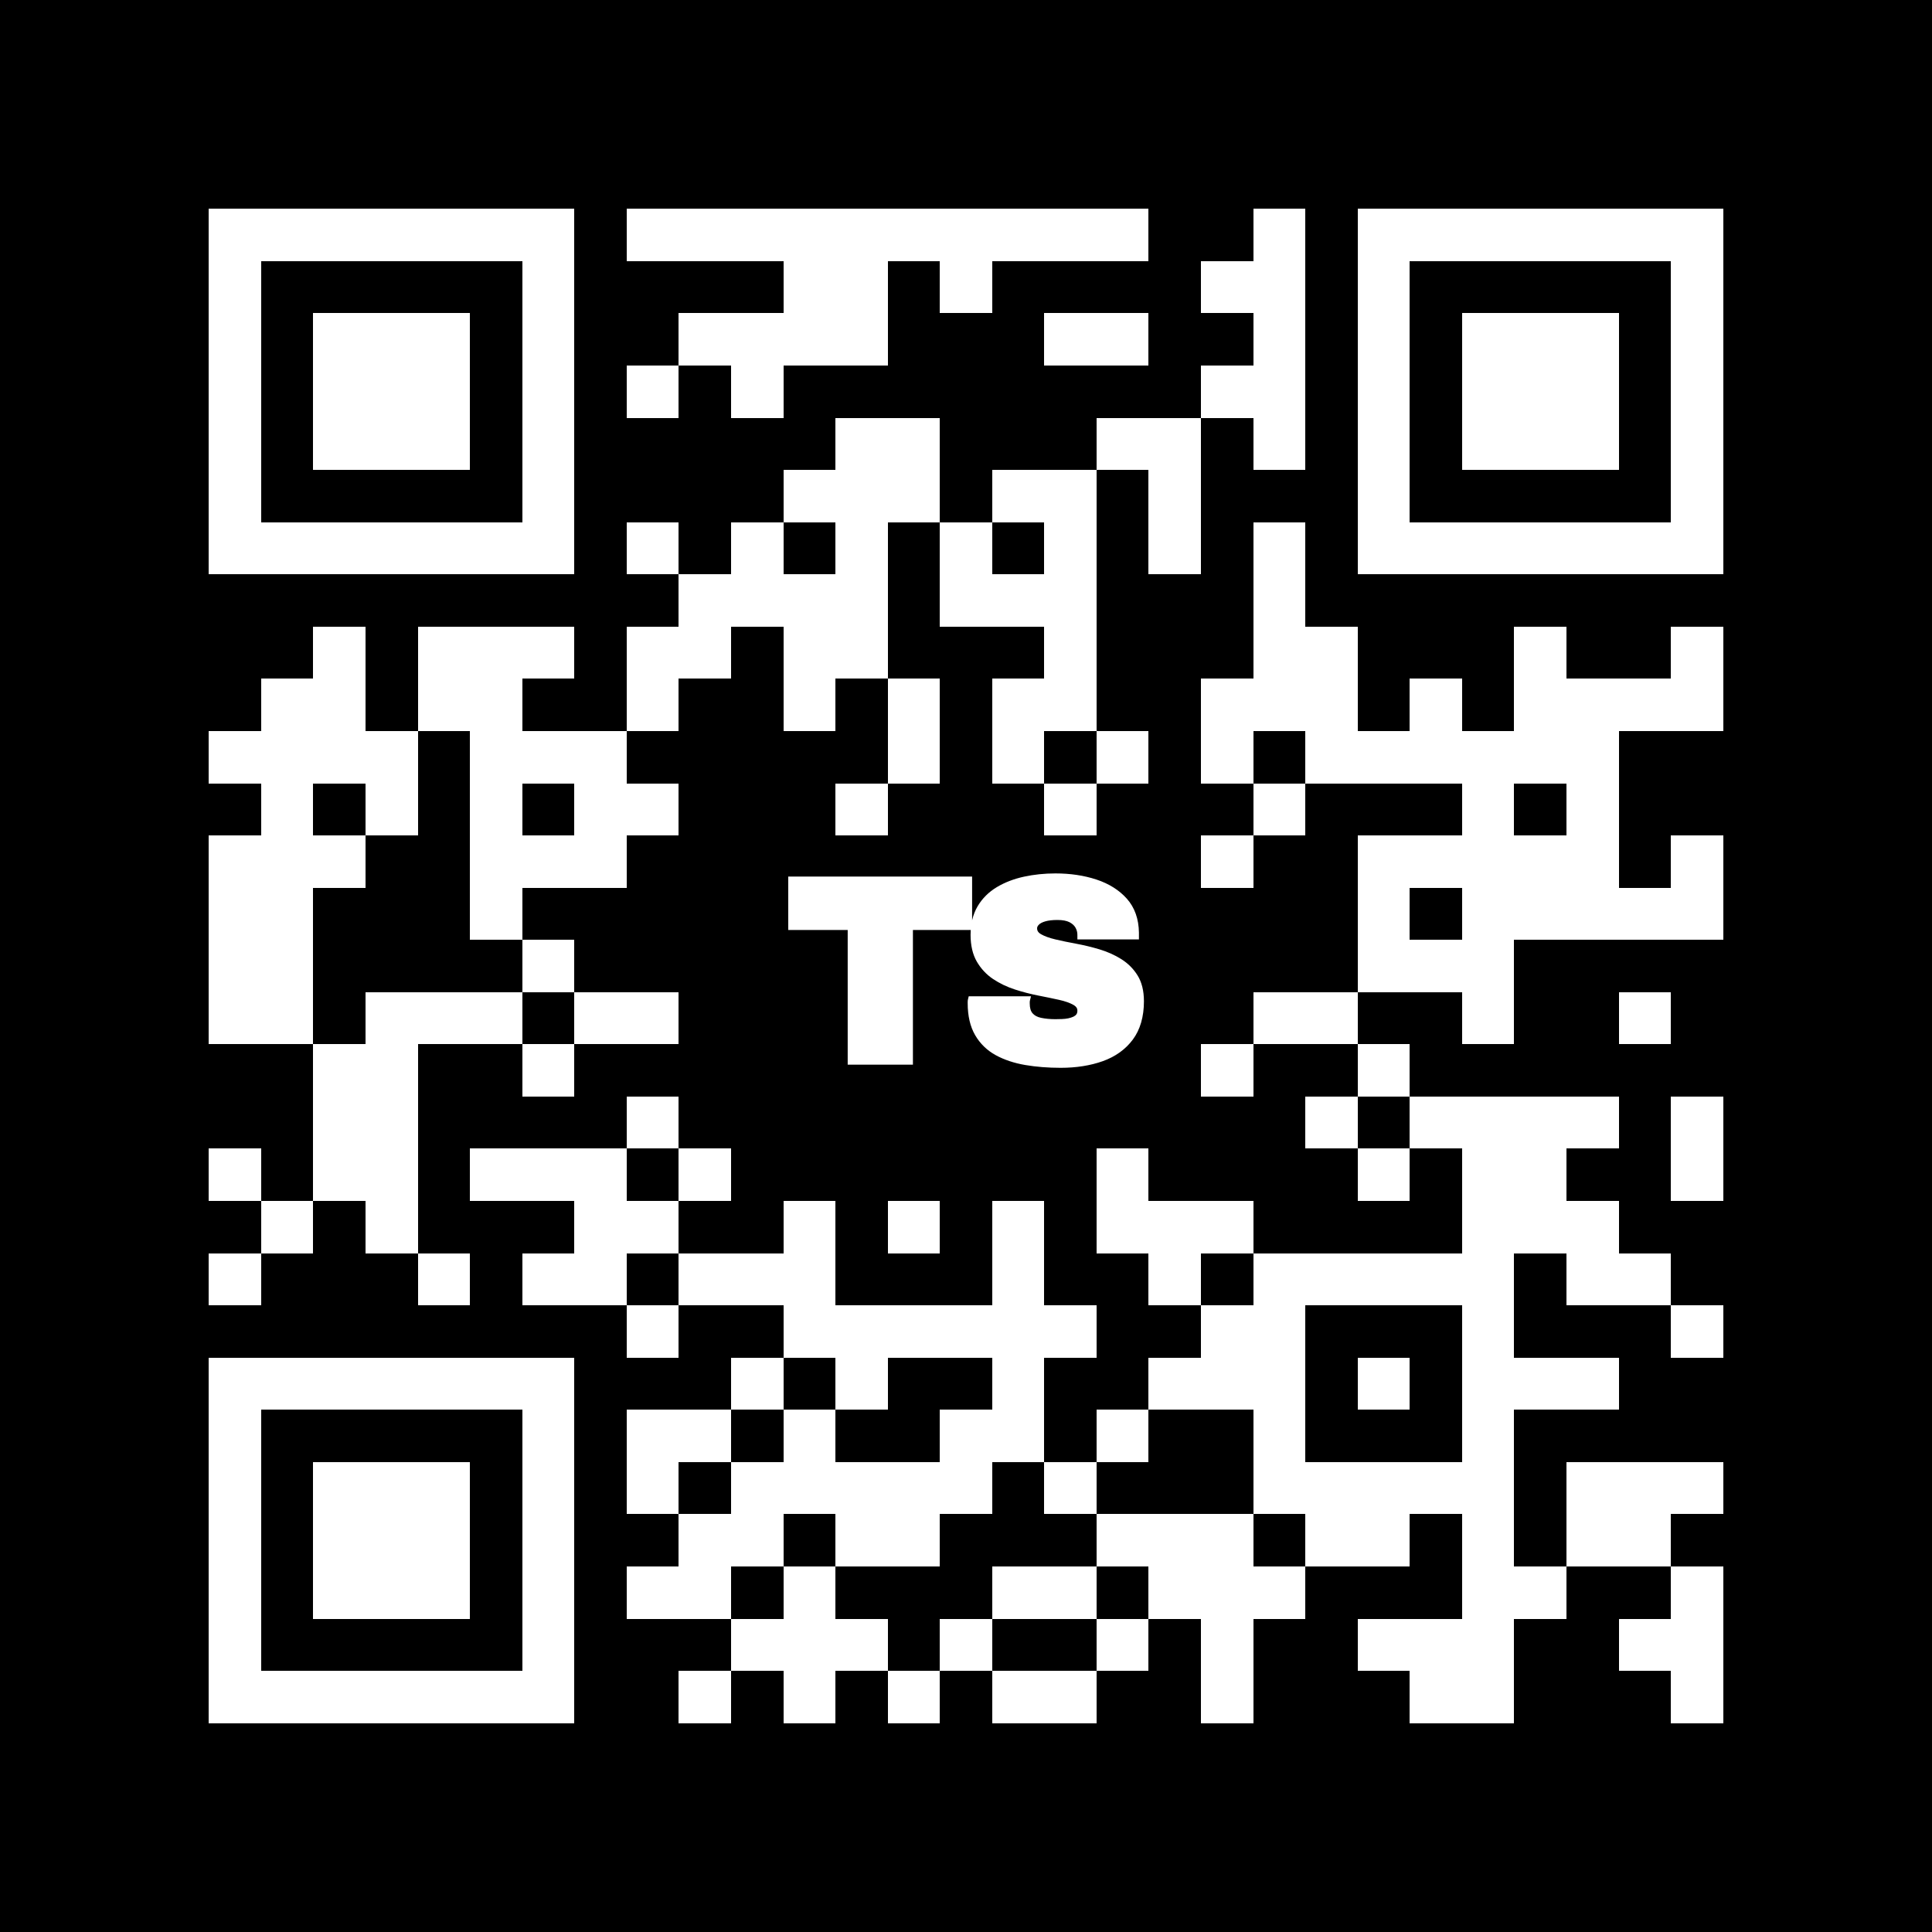
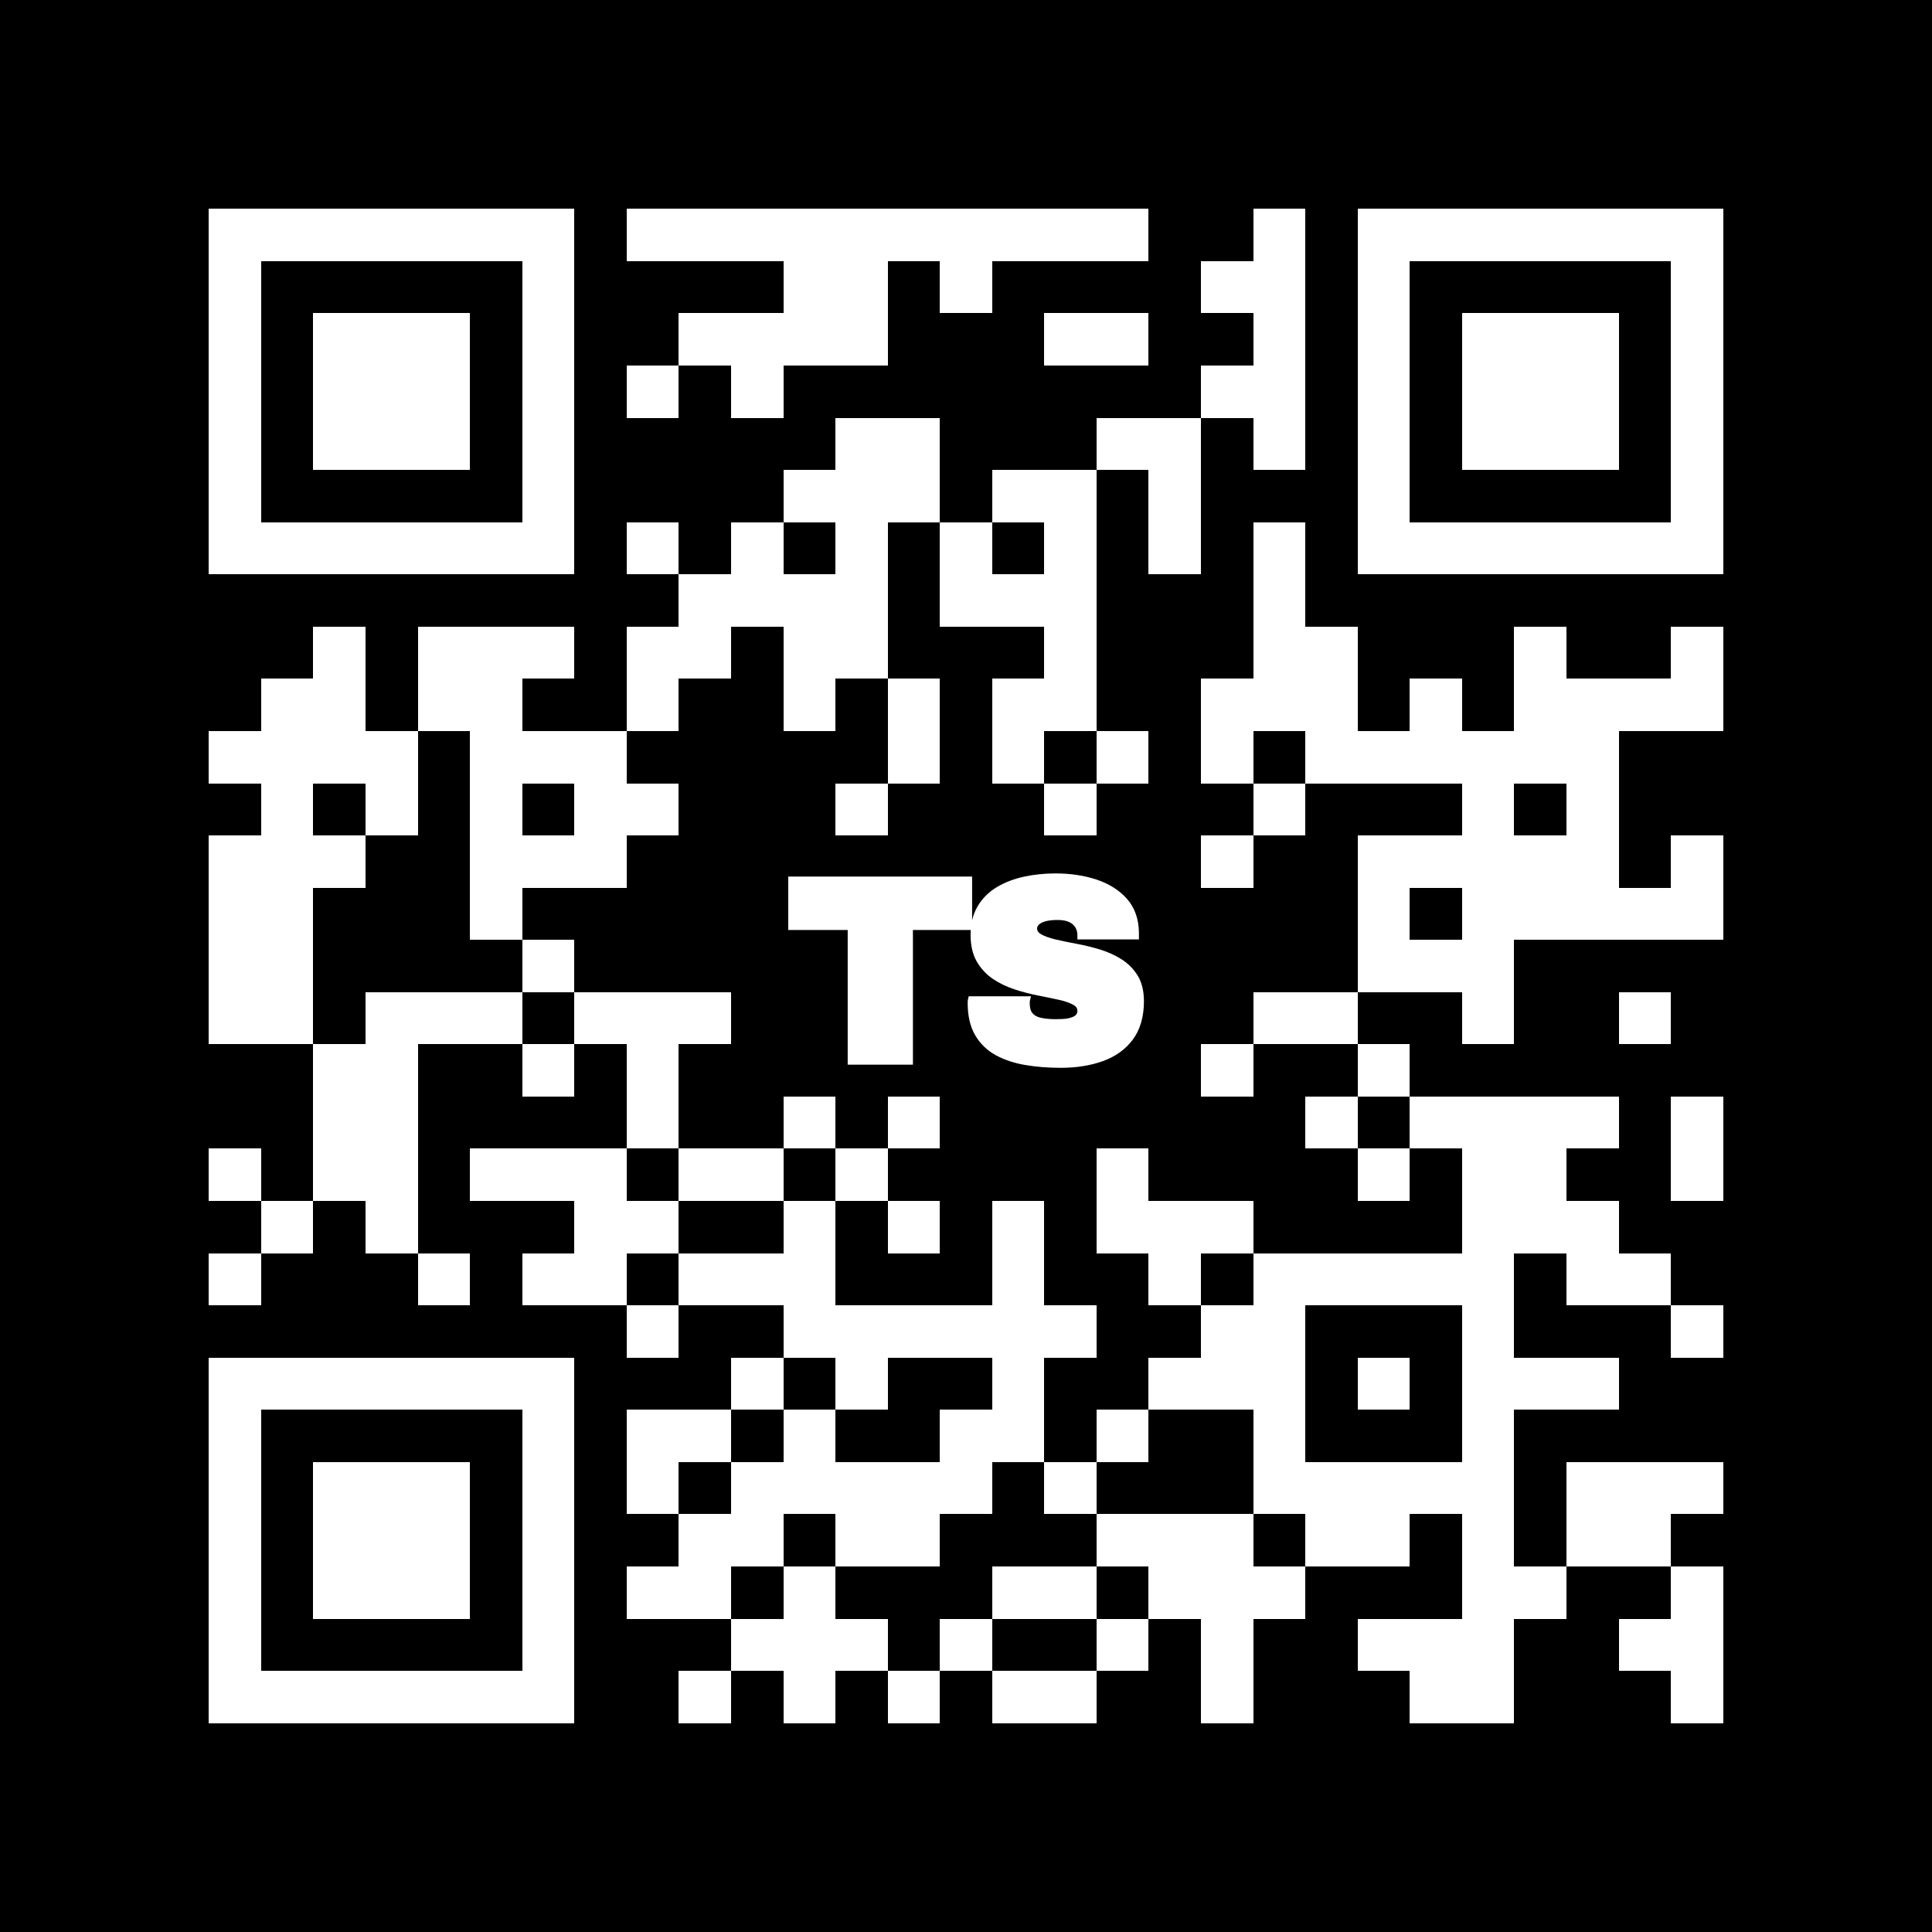
<svg xmlns="http://www.w3.org/2000/svg" viewBox="0 0 37 37" shape-rendering="crispEdges">
  <rect width="37" height="37" fill="#000" />
-   <path d="M4 4h7v1h-7zM12 4h10v1h-10zM24 4h1v1h-1zM26 4h7v1h-7zM4 5h1v1h-1zM10 5h1v1h-1zM15 5h2v1h-2zM18 5h1v1h-1zM23 5h2v1h-2zM26 5h1v1h-1zM32 5h1v1h-1zM4 6h1v1h-1zM6 6h3v1h-3zM10 6h1v1h-1zM13 6h4v1h-4zM20 6h2v1h-2zM24 6h1v1h-1zM26 6h1v1h-1zM28 6h3v1h-3zM32 6h1v1h-1zM4 7h1v1h-1zM6 7h3v1h-3zM10 7h1v1h-1zM12 7h1v1h-1zM14 7h1v1h-1zM23 7h2v1h-2zM26 7h1v1h-1zM28 7h3v1h-3zM32 7h1v1h-1zM4 8h1v1h-1zM6 8h3v1h-3zM10 8h1v1h-1zM16 8h2v1h-2zM21 8h2v1h-2zM24 8h1v1h-1zM26 8h1v1h-1zM28 8h3v1h-3zM32 8h1v1h-1zM4 9h1v1h-1zM10 9h1v1h-1zM15 9h3v1h-3zM19 9h2v1h-2zM22 9h1v1h-1zM26 9h1v1h-1zM32 9h1v1h-1zM4 10h7v1h-7zM12 10h1v1h-1zM14 10h1v1h-1zM16 10h1v1h-1zM18 10h1v1h-1zM20 10h1v1h-1zM22 10h1v1h-1zM24 10h1v1h-1zM26 10h7v1h-7zM13 11h4v1h-4zM18 11h3v1h-3zM24 11h1v1h-1zM6 12h1v1h-1zM8 12h3v1h-3zM12 12h2v1h-2zM15 12h2v1h-2zM20 12h1v1h-1zM24 12h2v1h-2zM29 12h1v1h-1zM32 12h1v1h-1zM5 13h2v1h-2zM8 13h2v1h-2zM12 13h1v1h-1zM15 13h1v1h-1zM17 13h1v1h-1zM19 13h2v1h-2zM23 13h3v1h-3zM27 13h1v1h-1zM29 13h4v1h-4zM4 14h4v1h-4zM9 14h3v1h-3zM17 14h1v1h-1zM19 14h1v1h-1zM21 14h1v1h-1zM23 14h1v1h-1zM25 14h6v1h-6zM5 15h1v1h-1zM7 15h1v1h-1zM9 15h1v1h-1zM11 15h2v1h-2zM16 15h1v1h-1zM20 15h1v1h-1zM24 15h1v1h-1zM28 15h1v1h-1zM30 15h1v1h-1zM4 16h3v1h-3zM9 16h3v1h-3zM23 16h1v1h-1zM26 16h5v1h-5zM32 16h1v1h-1zM4 17h2v1h-2zM9 17h1v1h-1zM26 17h1v1h-1zM28 17h5v1h-5zM4 18h2v1h-2zM10 18h1v1h-1zM26 18h3v1h-3zM4 19h2v1h-2zM7 19h3v1h-3zM11 19h2v1h-2zM24 19h2v1h-2zM28 19h1v1h-1zM31 19h1v1h-1zM6 20h2v1h-2zM10 20h1v1h-1zM23 20h1v1h-1zM26 20h1v1h-1zM6 21h2v1h-2zM12 21h1v1h-1zM25 21h1v1h-1zM27 21h4v1h-4zM32 21h1v1h-1zM4 22h1v1h-1zM6 22h2v1h-2zM9 22h3v1h-3zM13 22h1v1h-1zM21 22h1v1h-1zM26 22h1v1h-1zM28 22h2v1h-2zM32 22h1v1h-1zM5 23h1v1h-1zM7 23h1v1h-1zM11 23h2v1h-2zM15 23h1v1h-1zM17 23h1v1h-1zM19 23h1v1h-1zM21 23h3v1h-3zM28 23h3v1h-3zM4 24h1v1h-1zM8 24h1v1h-1zM10 24h2v1h-2zM13 24h3v1h-3zM19 24h1v1h-1zM22 24h1v1h-1zM24 24h5v1h-5zM30 24h2v1h-2zM12 25h1v1h-1zM15 25h6v1h-6zM23 25h2v1h-2zM28 25h1v1h-1zM32 25h1v1h-1zM4 26h7v1h-7zM14 26h1v1h-1zM16 26h1v1h-1zM19 26h1v1h-1zM22 26h3v1h-3zM26 26h1v1h-1zM28 26h3v1h-3zM4 27h1v1h-1zM10 27h1v1h-1zM12 27h2v1h-2zM15 27h1v1h-1zM18 27h2v1h-2zM21 27h1v1h-1zM24 27h1v1h-1zM28 27h1v1h-1zM4 28h1v1h-1zM6 28h3v1h-3zM10 28h1v1h-1zM12 28h1v1h-1zM14 28h5v1h-5zM20 28h1v1h-1zM24 28h5v1h-5zM30 28h3v1h-3zM4 29h1v1h-1zM6 29h3v1h-3zM10 29h1v1h-1zM13 29h2v1h-2zM16 29h2v1h-2zM21 29h3v1h-3zM25 29h2v1h-2zM28 29h1v1h-1zM30 29h2v1h-2zM4 30h1v1h-1zM6 30h3v1h-3zM10 30h1v1h-1zM12 30h2v1h-2zM15 30h1v1h-1zM19 30h2v1h-2zM22 30h3v1h-3zM28 30h2v1h-2zM32 30h1v1h-1zM4 31h1v1h-1zM10 31h1v1h-1zM14 31h3v1h-3zM18 31h1v1h-1zM21 31h1v1h-1zM23 31h1v1h-1zM26 31h3v1h-3zM31 31h2v1h-2zM4 32h7v1h-7zM13 32h1v1h-1zM15 32h1v1h-1zM17 32h1v1h-1zM19 32h2v1h-2zM23 32h1v1h-1zM27 32h2v1h-2zM32 32h1v1h-1z" fill="#fff" />
+   <path d="M4 4h7v1h-7zM12 4h10v1h-10zM24 4h1v1h-1zM26 4h7v1h-7zM4 5h1v1h-1zM10 5h1v1h-1zM15 5h2v1h-2zM18 5h1v1h-1zM23 5h2v1h-2zM26 5h1v1h-1zM32 5h1v1h-1zM4 6h1v1h-1zM6 6h3v1h-3zM10 6h1v1h-1zM13 6h4v1h-4zM20 6h2v1h-2zM24 6h1v1h-1zM26 6h1v1h-1zM28 6h3v1h-3zM32 6h1v1h-1zM4 7h1v1h-1zM6 7h3v1h-3zM10 7h1v1h-1zM12 7h1v1h-1zM14 7h1v1h-1zM23 7h2v1h-2zM26 7h1v1h-1zM28 7h3v1h-3zM32 7h1v1h-1zM4 8h1v1h-1zM6 8h3v1h-3zM10 8h1v1h-1zM16 8h2v1h-2zM21 8h2v1h-2zM24 8h1v1h-1zM26 8h1v1h-1zM28 8h3v1h-3zM32 8h1v1h-1zM4 9h1v1h-1zM10 9h1v1h-1zM15 9h3v1h-3zM19 9h2v1h-2zM22 9h1v1h-1zM26 9h1v1h-1zM32 9h1v1h-1zM4 10h7v1h-7zM12 10h1v1h-1zM14 10h1v1h-1zM16 10h1v1h-1zM18 10h1v1h-1zM20 10h1v1h-1zM22 10h1v1h-1zM24 10h1v1h-1zM26 10h7v1h-7zM13 11h4v1h-4zM18 11h3v1h-3zM24 11h1v1h-1zM6 12h1v1h-1zM8 12h3v1h-3zM12 12h2v1h-2zM15 12h2v1h-2zM20 12h1v1h-1zM24 12h2v1h-2zM29 12h1v1h-1zM32 12h1v1h-1zM5 13h2v1h-2zM8 13h2v1h-2zM12 13h1v1h-1zM15 13h1v1h-1zM17 13h1v1h-1zM19 13h2v1h-2zM23 13h3v1h-3zM27 13h1v1h-1zM29 13h4v1h-4zM4 14h4v1h-4zM9 14h3v1h-3zM17 14h1v1h-1zM19 14h1v1h-1zM21 14h1v1h-1zM23 14h1v1h-1zM25 14h6v1h-6zM5 15h1v1h-1zM7 15h1v1h-1zM9 15h1v1h-1zM11 15h2v1h-2zM16 15h1v1h-1zM20 15h1v1h-1zM24 15h1v1h-1zM28 15h1v1h-1zM30 15h1v1h-1zM4 16h3v1h-3zM9 16h3v1h-3zM23 16h1v1h-1zM26 16h5v1h-5zM32 16h1v1h-1zM4 17h2v1h-2zM9 17h1v1h-1zM26 17h1v1h-1zM28 17h5v1h-5zM4 18h2v1h-2zM10 18h1v1h-1zM26 18h3v1h-3zM4 19h2v1h-2zM7 19h3v1h-3zM11 19h3v1h-3zM24 19h2v1h-2zM28 19h1v1h-1zM31 19h1v1h-1zM6 20h2v1h-2zM10 20h1v1h-1zM12 20h1v1h-1zM23 20h1v1h-1zM26 20h1v1h-1zM6 21h2v1h-2zM12 21h1v1h-1zM15 21h1v1h-1zM17 21h1v1h-1zM25 21h1v1h-1zM27 21h4v1h-4zM32 21h1v1h-1zM4 22h1v1h-1zM6 22h2v1h-2zM9 22h3v1h-3zM13 22h2v1h-2zM16 22h1v1h-1zM21 22h1v1h-1zM26 22h1v1h-1zM28 22h2v1h-2zM32 22h1v1h-1zM5 23h1v1h-1zM7 23h1v1h-1zM11 23h2v1h-2zM15 23h1v1h-1zM17 23h1v1h-1zM19 23h1v1h-1zM21 23h3v1h-3zM28 23h3v1h-3zM4 24h1v1h-1zM8 24h1v1h-1zM10 24h2v1h-2zM13 24h3v1h-3zM19 24h1v1h-1zM22 24h1v1h-1zM24 24h5v1h-5zM30 24h2v1h-2zM12 25h1v1h-1zM15 25h6v1h-6zM23 25h2v1h-2zM28 25h1v1h-1zM32 25h1v1h-1zM4 26h7v1h-7zM14 26h1v1h-1zM16 26h1v1h-1zM19 26h1v1h-1zM22 26h3v1h-3zM26 26h1v1h-1zM28 26h3v1h-3zM4 27h1v1h-1zM10 27h1v1h-1zM12 27h2v1h-2zM15 27h1v1h-1zM18 27h2v1h-2zM21 27h1v1h-1zM24 27h1v1h-1zM28 27h1v1h-1zM4 28h1v1h-1zM6 28h3v1h-3zM10 28h1v1h-1zM12 28h1v1h-1zM14 28h5v1h-5zM20 28h1v1h-1zM24 28h5v1h-5zM30 28h3v1h-3zM4 29h1v1h-1zM6 29h3v1h-3zM10 29h1v1h-1zM13 29h2v1h-2zM16 29h2v1h-2zM21 29h3v1h-3zM25 29h2v1h-2zM28 29h1v1h-1zM30 29h2v1h-2zM4 30h1v1h-1zM6 30h3v1h-3zM10 30h1v1h-1zM12 30h2v1h-2zM15 30h1v1h-1zM19 30h2v1h-2zM22 30h3v1h-3zM28 30h2v1h-2zM32 30h1v1h-1zM4 31h1v1h-1zM10 31h1v1h-1zM14 31h3v1h-3zM18 31h1v1h-1zM21 31h1v1h-1zM23 31h1v1h-1zM26 31h3v1h-3zM31 31h2v1h-2zM4 32h7v1h-7zM13 32h1v1h-1zM15 32h1v1h-1zM17 32h1v1h-1zM19 32h2v1h-2zM23 32h1v1h-1zM27 32h2v1h-2zM32 32h1v1h-1z" fill="#fff" />
  <g transform="translate(18.5 18.5) scale(0.012341) translate(-594.5 -587.5)" fill="#fff" shape-rendering="geometricPrecision">
    <path d="M870.63,642.01c0,24.25-5.82,44.3-17.23,59.63-11.34,15.25-27.03,26.52-46.64,33.54-19.17,6.84-41.15,10.32-65.33,10.32-19.53,0-38.04-1.46-55.02-4.35-17.3-2.96-32.7-8.12-45.83-15.29-13.46-7.39-24.22-17.85-31.9-31.06-7.68-13.17-11.56-29.81-11.56-49.49v-2.27c0-1.43.18-2.89.58-4.39l1.02-4.13h96.64l-1.72,6.8c-.15.66-.22,1.24-.22,1.72v2.67c0,6.77,1.46,11.85,4.35,15.14,3.04,3.51,7.35,5.82,13.13,7.06,6.55,1.39,14.05,2.12,22.31,2.12,3.22,0,6.62-.07,10.21-.22,3.4-.11,6.66-.48,9.77-1.1,2.93-.62,5.67-1.5,8.12-2.63,1.98-.99,3.51-2.2,4.61-3.73.95-1.35,1.43-3.26,1.43-5.63s-.7-5.78-6.22-8.89c-5.49-3.11-12.95-5.74-22.13-7.79-9.62-2.12-20.49-4.39-32.34-6.69-11.96-2.34-24.14-5.49-36.14-9.36-12.25-3.95-23.63-9.4-33.84-16.17-10.46-6.99-18.98-16.09-25.39-27.14-6.44-11.12-9.69-25.09-9.69-41.52,0-2.56.07-5.08.26-7.57h-89.73v209.02h-101.22v-209.02h-92.25v-82.85h285.32v67.89c1.83-8.05,4.72-15.36,8.6-21.91,7.21-12.18,17.27-22.13,29.85-29.67,12.33-7.35,26.48-12.8,42.1-16.17,15.4-3.33,31.79-5.05,48.69-5.05,23.08,0,44.48,3.18,63.58,9.47,19.5,6.4,35.41,16.42,47.3,29.74,12.14,13.61,18.47,31.35,18.76,52.75v10.46h-95.51v-7.1c0-3.99-.95-7.64-2.96-11.19-1.94-3.44-5.01-6.18-9.36-8.45-4.5-2.27-10.72-3.44-18.51-3.44s-14.05.73-19.1,2.19c-4.61,1.35-7.97,3.15-9.99,5.27-1.76,1.83-2.6,3.58-2.6,5.41,0,2.67.69,6.18,6.22,9.29,5.49,3.15,12.99,5.85,22.2,8.01,9.62,2.27,20.49,4.54,32.23,6.69,11.93,2.2,24.07,5.12,36.07,8.71,12.25,3.66,23.63,8.74,33.8,15.11,10.46,6.55,19.02,15.07,25.42,25.42,6.51,10.5,9.84,23.92,9.84,39.84Z" />
  </g>
</svg>
